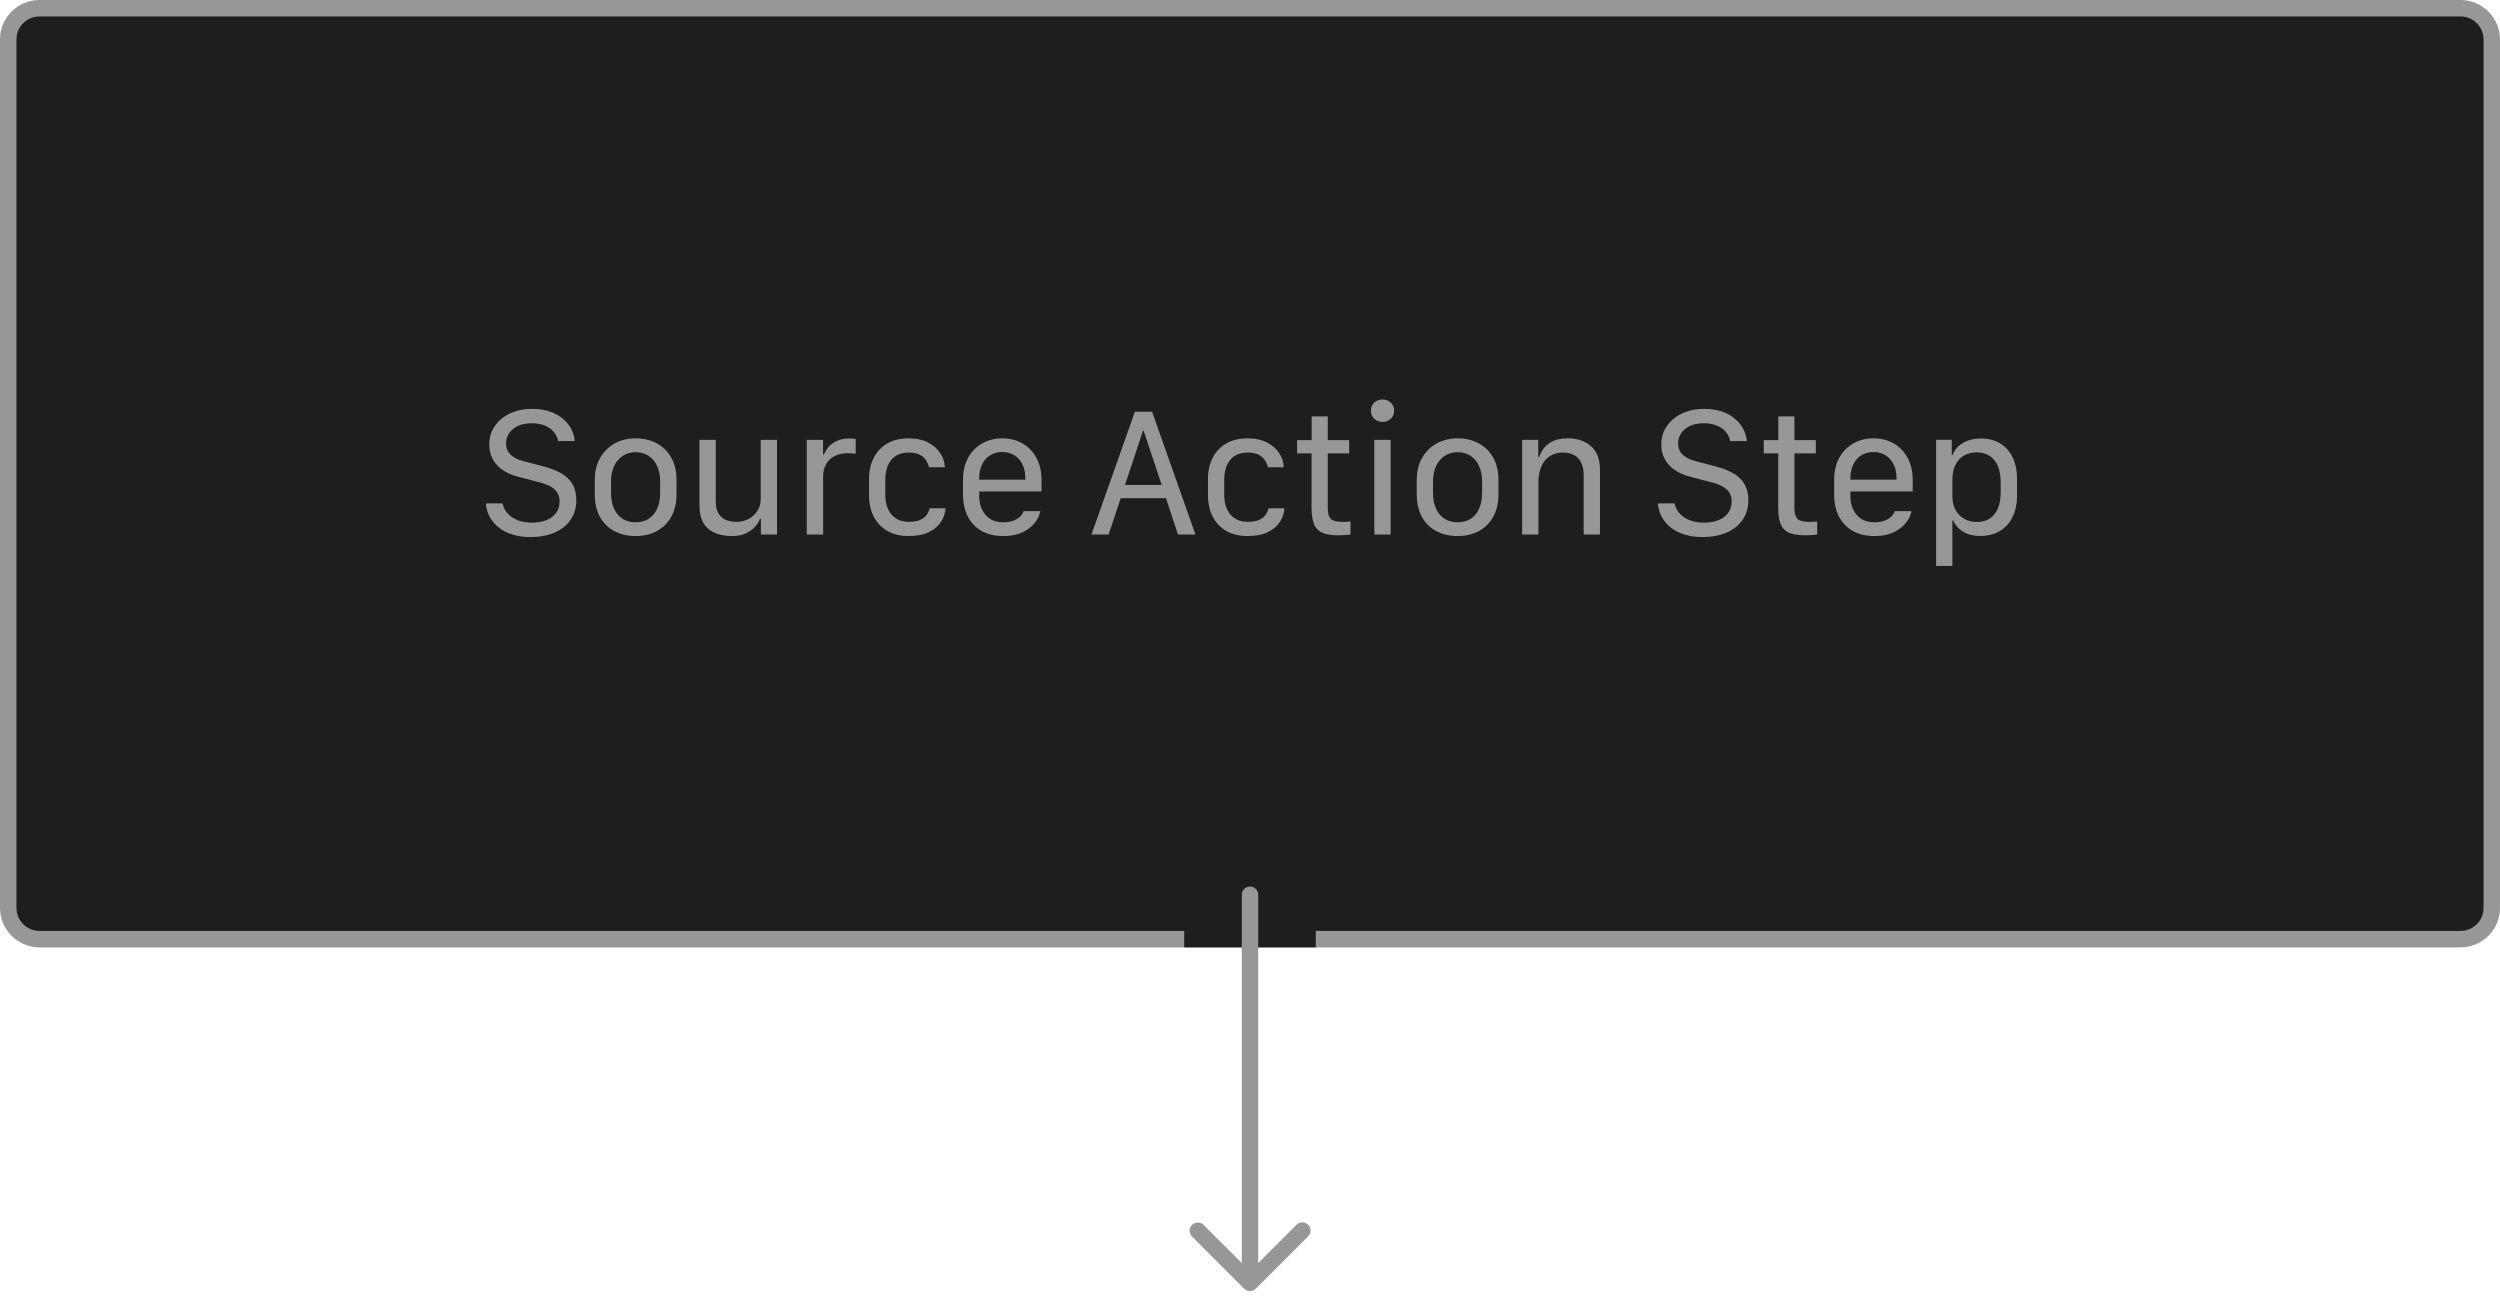
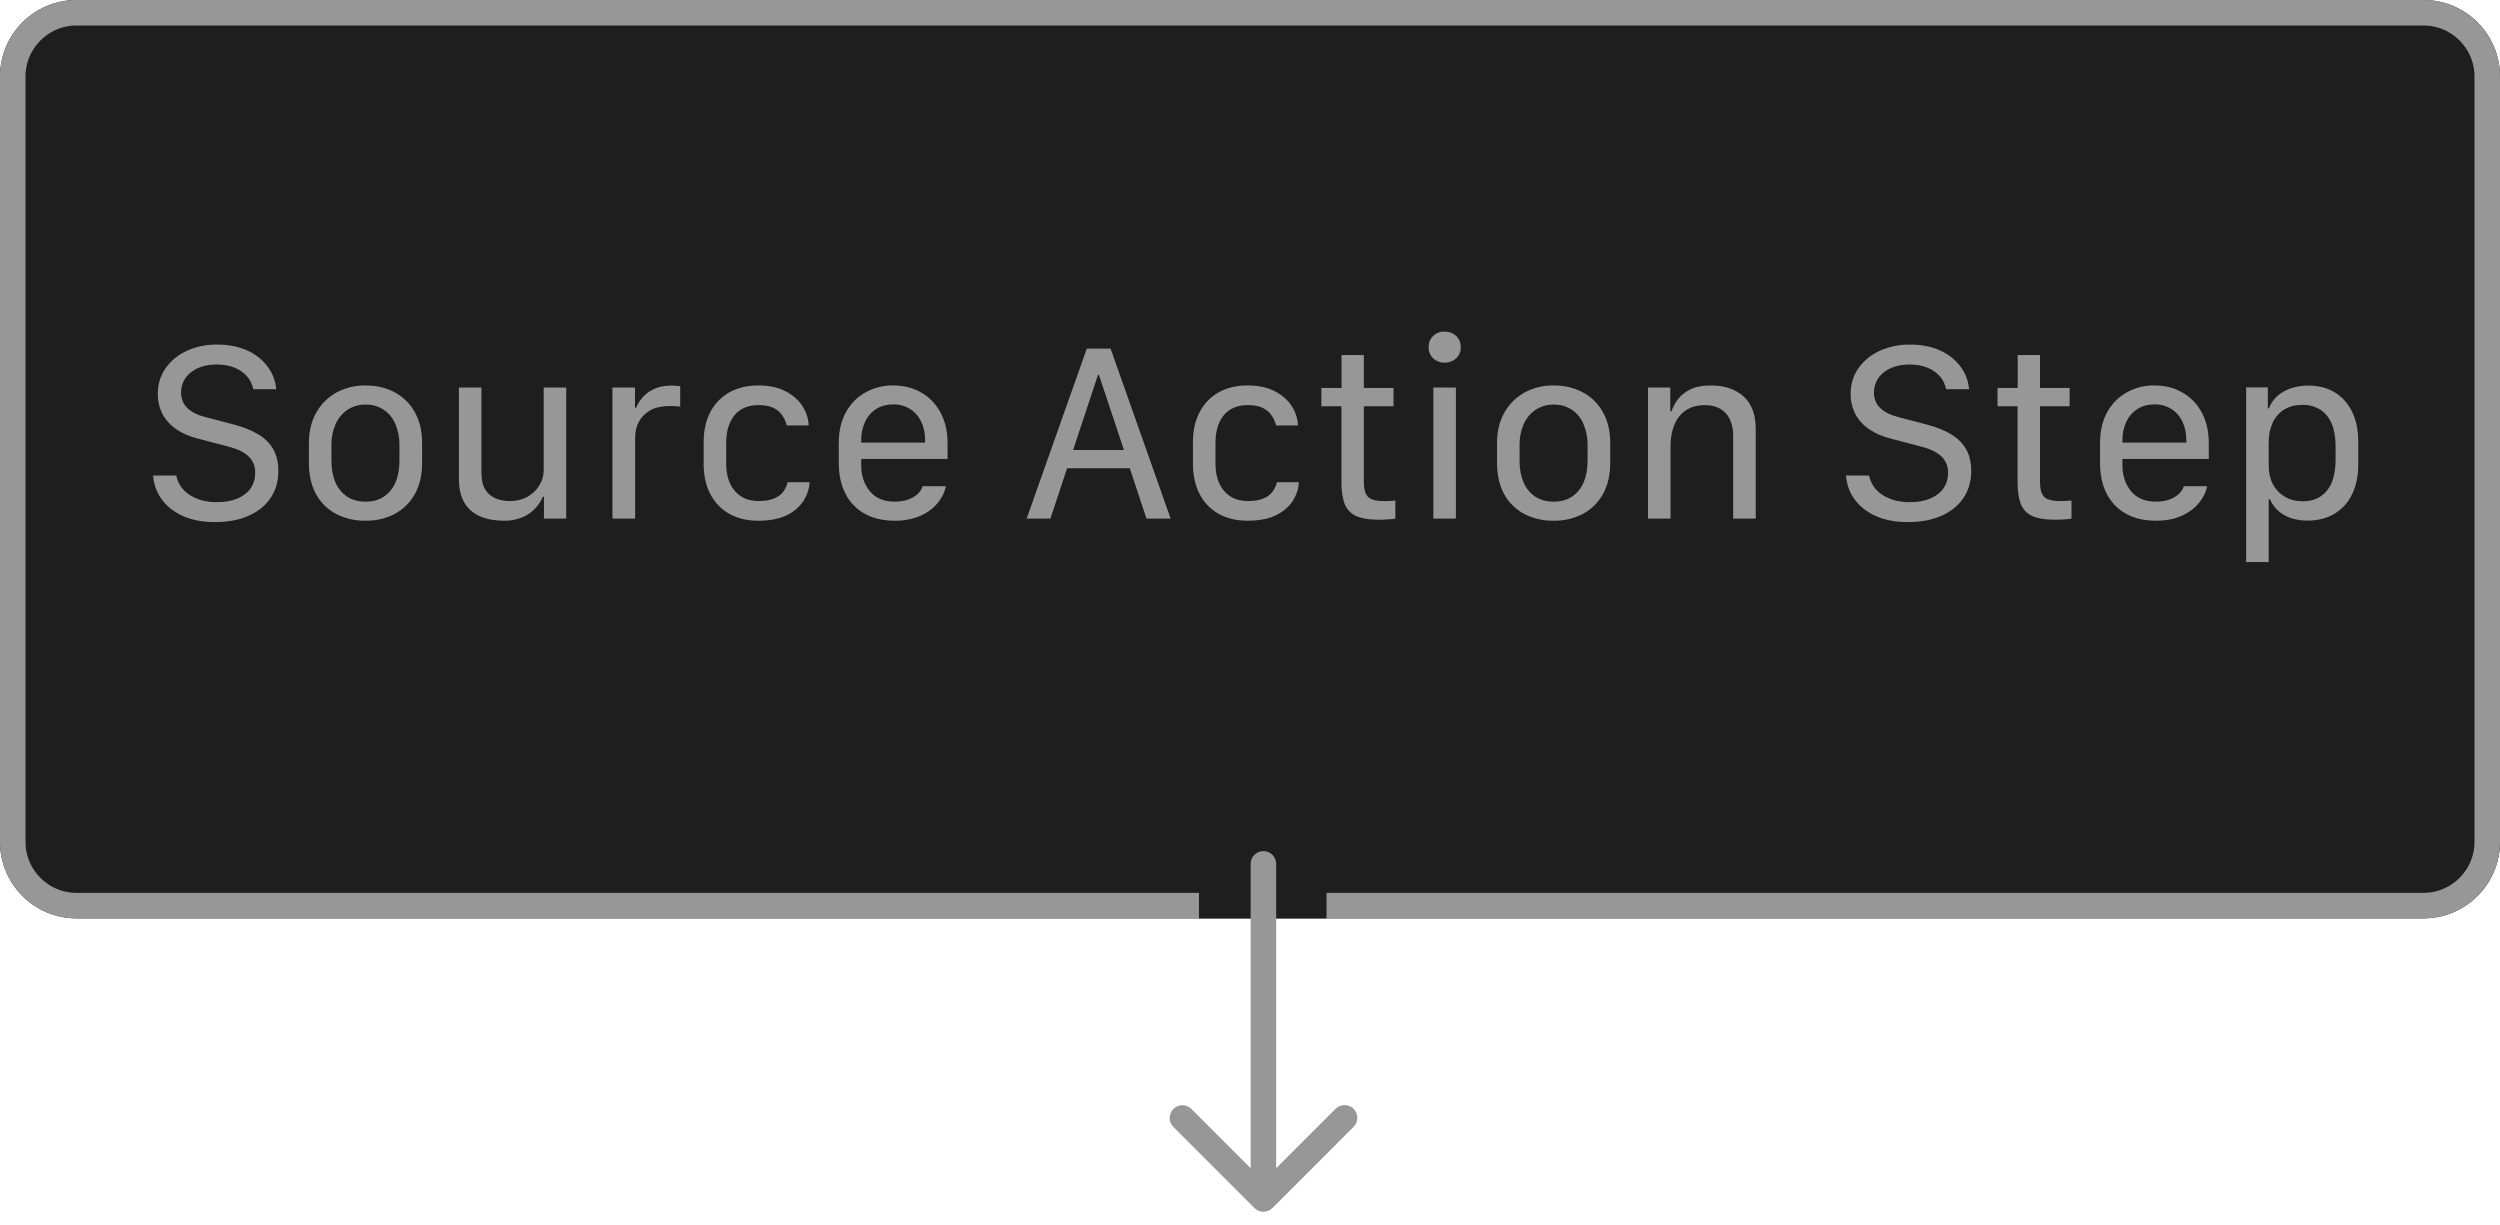
- <svg xmlns="http://www.w3.org/2000/svg" width="190" height="99" fill="none" viewBox="55 0 190 99">
-   <g class="Action-SourceActionStep">
-     <g class="ActionBlock">
-       <path fill="#1E1E1E" d="M242 .625H58A2.375 2.375 0 0 0 55.625 3v66A2.375 2.375 0 0 0 58 71.375h184A2.375 2.375 0 0 0 244.375 69V3A2.375 2.375 0 0 0 242 .625Z" class="Fill" />
-       <path fill="#979797" d="M243.75 3A1.75 1.75 0 0 0 242 1.25H58A1.75 1.75 0 0 0 56.25 3v66c0 .966.783 1.75 1.75 1.75h184a1.75 1.75 0 0 0 1.75-1.75V3ZM245 69a3 3 0 0 1-3 3H58a3 3 0 0 1-3-3V3a3 3 0 0 1 3-3h184a3 3 0 0 1 3 3v66Z" class="Stroke" />
-       <path fill="#979797" d="M205.507 40.732c-.328 0-.629-.045-.903-.136a2.023 2.023 0 0 1-.697-.397 1.94 1.94 0 0 1-.465-.642h-.061v3.452h-1.237v-9.584h1.189v1.148h.062c.072-.191.175-.364.307-.52.137-.154.299-.286.486-.396.191-.11.401-.191.628-.246.228-.06.472-.089.732-.089.565 0 1.053.126 1.463.376.41.25.727.606.95 1.067.223.46.335 1.007.335 1.64v1.238c0 .638-.114 1.187-.342 1.647-.223.46-.544.816-.964 1.066-.419.251-.914.376-1.483.376Zm-.253-1.06c.383 0 .706-.088.971-.266.268-.178.474-.433.615-.765.141-.338.212-.745.212-1.224v-.766c0-.483-.071-.893-.212-1.23a1.653 1.653 0 0 0-.622-.773c-.274-.177-.606-.266-.998-.266-.379 0-.707.084-.985.253-.273.168-.485.41-.635.724-.146.31-.219.682-.219 1.115v1.25c0 .383.077.723.232 1.02.16.29.381.519.663.683.283.164.609.246.978.246Zm-7.78 1.068c-.642 0-1.194-.128-1.654-.384a2.633 2.633 0 0 1-1.06-1.1c-.241-.474-.362-1.035-.362-1.682v-1.093c0-.652.128-1.213.383-1.682a2.74 2.74 0 0 1 1.066-1.094c.452-.26.962-.39 1.532-.39.583 0 1.098.13 1.545.39.451.26.804.627 1.059 1.1.255.475.383 1.033.383 1.675v.869h-4.737v.362c0 .556.157 1.025.471 1.408.315.383.77.574 1.367.574.278 0 .525-.038.739-.116.219-.082.394-.187.526-.314a.94.94 0 0 0 .267-.417h1.271a1.724 1.724 0 0 1-.232.615 2.349 2.349 0 0 1-.527.622 2.79 2.79 0 0 1-.847.472c-.337.123-.734.184-1.19.184Zm-1.845-4.287h3.506v-.116c0-.397-.072-.743-.218-1.04a1.638 1.638 0 0 0-.616-.696 1.677 1.677 0 0 0-.916-.246c-.35 0-.658.082-.922.246-.265.164-.47.396-.616.697a2.337 2.337 0 0 0-.218 1.039v.116Zm-5.476-3.001v-1.804h1.223v1.804h1.627v1.005h-1.627V38.6c0 .423.085.708.253.854.169.141.472.212.91.212.086 0 .189-.005.307-.014l.26-.02v.991a2.68 2.68 0 0 1-.376.041c-.201.014-.369.02-.506.02-.57 0-1.005-.072-1.306-.218a1.195 1.195 0 0 1-.608-.684c-.109-.31-.164-.702-.164-1.176v-4.149h-1.101v-1.005h1.108Zm-9.154 4.806h1.272c.045.223.13.424.253.601.123.178.28.33.471.458a2.5 2.5 0 0 0 .67.301c.255.069.536.103.841.103.438 0 .811-.066 1.121-.198.315-.133.556-.32.725-.561a1.46 1.46 0 0 0 .253-.855c0-.373-.123-.674-.369-.902-.247-.232-.629-.415-1.149-.547l-1.62-.424a3.642 3.642 0 0 1-1.196-.52 2.358 2.358 0 0 1-.752-.826c-.173-.328-.26-.7-.26-1.115 0-.524.141-.989.424-1.394.282-.41.667-.73 1.155-.957.492-.233 1.053-.349 1.682-.349.615 0 1.157.105 1.627.315a2.8 2.8 0 0 1 1.121.868c.282.369.446.79.492 1.264h-1.265a1.495 1.495 0 0 0-.348-.717 1.756 1.756 0 0 0-.684-.465 2.527 2.527 0 0 0-.964-.171c-.588 0-1.062.143-1.422.43-.36.288-.54.661-.54 1.122 0 .328.112.604.335.827.228.223.554.39.978.499l1.593.417c.546.146 1 .33 1.36.554.36.223.629.499.807.827.177.328.266.717.266 1.169 0 .565-.143 1.06-.431 1.483-.282.42-.685.745-1.209.978-.52.227-1.14.342-1.86.342a4.56 4.56 0 0 1-1.34-.185 3.191 3.191 0 0 1-1.039-.527 2.676 2.676 0 0 1-.697-.806 2.64 2.64 0 0 1-.301-1.04Zm-10.316 2.365v-7.191h1.224v1.305h.068c.059-.191.164-.396.315-.615.15-.219.373-.408.67-.567.296-.16.695-.24 1.196-.24.724 0 1.312.199 1.764.595.451.397.676.998.676 1.805v4.908h-1.237v-4.518c0-.379-.064-.693-.191-.944a1.255 1.255 0 0 0-.534-.574 1.706 1.706 0 0 0-.834-.192c-.419 0-.77.098-1.052.294a1.757 1.757 0 0 0-.622.8 2.971 2.971 0 0 0-.205 1.128v4.006h-1.238Zm-4.901-7.308c.597 0 1.127.126 1.592.376.47.246.839.609 1.108 1.087.269.474.403 1.044.403 1.71v1.066c0 .674-.134 1.25-.403 1.73a2.73 2.73 0 0 1-1.108 1.086c-.465.246-.995.37-1.592.37-.607 0-1.144-.124-1.614-.37a2.697 2.697 0 0 1-1.1-1.08c-.265-.478-.397-1.057-.397-1.736v-1.06c0-.652.135-1.214.404-1.688a2.82 2.82 0 0 1 1.107-1.1c.469-.26 1.003-.39 1.6-.39Zm.006 1.053c-.387 0-.722.096-1.004.287a1.854 1.854 0 0 0-.65.786c-.15.333-.225.718-.225 1.156v.868c0 .446.072.836.218 1.169.146.333.358.592.636.78.283.186.624.28 1.025.28.397 0 .732-.094 1.005-.28a1.73 1.73 0 0 0 .629-.78c.146-.333.219-.723.219-1.17v-.867c0-.442-.075-.83-.226-1.162a1.76 1.76 0 0 0-.635-.78 1.707 1.707 0 0 0-.992-.287Zm-6.337 6.255v-7.191h1.238v7.191h-1.238Zm-.26-9.406c0-.25.082-.456.247-.615a.87.87 0 0 1 .622-.24c.259 0 .474.08.642.24.169.16.253.364.253.615a.8.8 0 0 1-.253.608.897.897 0 0 1-.642.24.87.87 0 0 1-.622-.24.81.81 0 0 1-.247-.608Zm-4.505 2.235v-1.804h1.224v1.804h1.627v1.005h-1.627V38.6c0 .423.084.708.253.854.168.141.472.212.909.212.087 0 .189-.005.308-.014l.259-.02v.991c-.05.014-.175.027-.376.041-.2.014-.369.02-.505.02-.57 0-1.005-.072-1.306-.218a1.195 1.195 0 0 1-.608-.684c-.11-.31-.165-.702-.165-1.176v-4.149h-1.1v-1.005h1.107Zm-7.882 4.15v-1.176c0-.63.121-1.176.363-1.64.246-.47.592-.833 1.039-1.088.451-.255.984-.383 1.599-.383.602 0 1.105.11 1.511.329.406.214.713.49.923.827.209.332.319.679.328 1.039h-1.203a1.555 1.555 0 0 0-.192-.472 1.163 1.163 0 0 0-.464-.451c-.215-.128-.509-.192-.882-.192-.584 0-1.028.187-1.333.561-.301.374-.451.877-.451 1.51v1.15c0 .619.157 1.116.471 1.49.319.369.757.553 1.313.553.355 0 .64-.048.854-.143.219-.096.385-.221.499-.376.114-.16.192-.33.233-.513h1.203c-.014.35-.123.69-.328 1.018-.205.324-.513.588-.923.793-.406.201-.925.301-1.559.301-.615 0-1.148-.127-1.599-.383a2.624 2.624 0 0 1-1.039-1.087c-.242-.469-.363-1.025-.363-1.667Zm-7.547 3.021h-1.306l3.302-9.331h1.306l3.295 9.331h-1.326l-.916-2.762h-3.439l-.916 2.762Zm2.659-7.889h-.048l-1.367 4.122h2.789l-1.374-4.122Zm-10.651 8.006c-.642 0-1.194-.128-1.654-.384a2.627 2.627 0 0 1-1.06-1.1c-.241-.474-.362-1.035-.362-1.682v-1.093c0-.652.128-1.213.383-1.682a2.74 2.74 0 0 1 1.066-1.094c.451-.26.962-.39 1.532-.39.583 0 1.098.13 1.544.39.452.26.805.627 1.06 1.1.255.475.383 1.033.383 1.675v.869h-4.737v.362c0 .556.157 1.025.471 1.408.315.383.77.574 1.367.574.278 0 .525-.038.739-.116.218-.082.394-.187.526-.314a.94.94 0 0 0 .267-.417h1.271a1.724 1.724 0 0 1-.232.615 2.349 2.349 0 0 1-.527.622 2.79 2.79 0 0 1-.847.472 3.475 3.475 0 0 1-1.19.184Zm-1.845-4.287h3.506v-.116c0-.397-.073-.743-.218-1.04a1.638 1.638 0 0 0-.616-.696 1.677 1.677 0 0 0-.916-.246 1.71 1.71 0 0 0-.922.246c-.265.164-.47.396-.616.697a2.323 2.323 0 0 0-.218 1.039v.116Zm-8.375 1.149v-1.176c0-.63.121-1.176.363-1.64.246-.47.592-.833 1.039-1.088.451-.255.984-.383 1.599-.383.602 0 1.105.11 1.511.329.406.214.713.49.923.827.209.332.319.679.328 1.039h-1.203a1.53 1.53 0 0 0-.192-.472 1.163 1.163 0 0 0-.464-.451c-.215-.128-.509-.192-.882-.192-.584 0-1.028.187-1.333.561-.301.374-.451.877-.451 1.51v1.15c0 .619.157 1.116.471 1.49.319.369.757.553 1.313.553.355 0 .64-.048.854-.143.219-.096.385-.221.499-.376.114-.16.192-.33.233-.513h1.203c-.014.35-.123.69-.328 1.018-.205.324-.513.588-.923.793-.406.201-.925.301-1.559.301-.615 0-1.148-.127-1.599-.383a2.624 2.624 0 0 1-1.039-1.087c-.242-.469-.363-1.025-.363-1.667Zm-4.73 3.021v-7.191h1.237v1.107h.061a2.19 2.19 0 0 1 .315-.52c.146-.186.353-.348.622-.485.269-.141.613-.212 1.032-.212.078 0 .153.005.226.014.077.005.152.011.225.02v1.128a1.456 1.456 0 0 0-.253-.027 3.779 3.779 0 0 0-.328-.014c-.419 0-.77.078-1.052.233a1.558 1.558 0 0 0-.629.622 1.81 1.81 0 0 0-.212.882v4.443h-1.244Zm-2.263-7.191v7.191h-1.224v-1.196h-.068a1.824 1.824 0 0 1-.37.595c-.173.2-.407.37-.704.512-.291.137-.647.205-1.066.205-.479 0-.905-.077-1.278-.232a1.832 1.832 0 0 1-.869-.738c-.209-.342-.314-.791-.314-1.347v-4.99h1.237v4.655c0 .396.071.71.212.943.146.228.335.39.568.486.237.095.499.143.786.143.355 0 .672-.075.95-.225a1.76 1.76 0 0 0 .656-.622 1.56 1.56 0 0 0 .246-.848v-4.532h1.238Zm-10.74-.117c.597 0 1.128.126 1.593.376a2.68 2.68 0 0 1 1.107 1.087c.269.474.404 1.044.404 1.71v1.066c0 .674-.135 1.25-.404 1.73a2.734 2.734 0 0 1-1.107 1.086c-.465.246-.996.37-1.593.37-.606 0-1.144-.124-1.613-.37a2.7 2.7 0 0 1-1.101-1.08c-.264-.478-.396-1.057-.396-1.736v-1.06c0-.652.134-1.214.403-1.688s.638-.841 1.107-1.1c.47-.26 1.003-.39 1.6-.39Zm.007 1.053a1.75 1.75 0 0 0-1.005.287 1.852 1.852 0 0 0-.649.786 2.77 2.77 0 0 0-.226 1.156v.868c0 .446.073.836.219 1.169.146.333.357.592.635.78.283.186.625.28 1.026.28.396 0 .731-.094 1.005-.28a1.73 1.73 0 0 0 .629-.78c.146-.333.218-.723.218-1.17v-.867c0-.442-.075-.83-.225-1.162a1.77 1.77 0 0 0-.636-.78 1.703 1.703 0 0 0-.991-.287Zm-11.396 3.89h1.272c.045.223.13.424.253.601.123.178.28.33.471.458a2.5 2.5 0 0 0 .67.301c.255.069.536.103.84.103.438 0 .812-.066 1.122-.198.314-.133.556-.32.725-.561.168-.242.253-.527.253-.855 0-.373-.123-.674-.37-.902-.246-.232-.629-.415-1.148-.547l-1.62-.424a3.64 3.64 0 0 1-1.196-.52 2.359 2.359 0 0 1-.752-.826 2.35 2.35 0 0 1-.26-1.115c0-.524.141-.989.424-1.394.282-.41.667-.73 1.155-.957.492-.233 1.053-.349 1.682-.349.615 0 1.157.105 1.627.315.469.21.843.499 1.12.868.283.369.447.79.493 1.264h-1.265a1.496 1.496 0 0 0-.348-.717 1.753 1.753 0 0 0-.684-.465 2.528 2.528 0 0 0-.964-.171c-.588 0-1.062.143-1.422.43-.36.288-.54.661-.54 1.122 0 .328.112.604.335.827.228.223.554.39.978.499l1.593.417c.546.146 1 .33 1.36.554.36.223.629.499.806.827.178.328.267.717.267 1.169 0 .565-.144 1.06-.43 1.483-.283.42-.687.745-1.21.978-.52.227-1.14.342-1.86.342a4.56 4.56 0 0 1-1.34-.185 3.189 3.189 0 0 1-1.039-.527 2.671 2.671 0 0 1-.697-.806 2.644 2.644 0 0 1-.3-1.04Z" class="Title" />
+ <svg xmlns="http://www.w3.org/2000/svg" width="98" height="48" fill="none" viewBox="0 0 98 48">
+   <g class="Action-SourceActionStep-Thumb">
+     <g class="ActionBlock-Thumb">
+       <path fill="#1E1E1E" d="M0 3a3 3 0 0 1 3-3h92a3 3 0 0 1 3 3v30a3 3 0 0 1-3 3H3a3 3 0 0 1-3-3V3Z" class="Fill" />
+       <path stroke="#979797" d="M3 .5h92A2.5 2.5 0 0 1 97.5 3v30a2.5 2.5 0 0 1-2.5 2.5H3A2.5 2.5 0 0 1 .5 33V3A2.5 2.5 0 0 1 3 .5Z" class="Stroke" />
+       <path fill="#979797" d="M6 18.64h.908c.033.16.093.302.18.43.089.126.201.235.338.326.14.092.3.163.478.215.183.05.383.074.6.074.313 0 .58-.048.802-.142.224-.094.397-.228.517-.4.12-.173.18-.376.18-.61a.837.837 0 0 0-.263-.645c-.176-.166-.449-.297-.82-.39l-1.157-.304a2.6 2.6 0 0 1-.855-.37 1.685 1.685 0 0 1-.537-.592 1.68 1.68 0 0 1-.185-.795c0-.375.1-.707.302-.997.202-.292.477-.52.825-.683a2.78 2.78 0 0 1 1.202-.25c.44 0 .826.076 1.162.225a2 2 0 0 1 .8.62c.202.264.32.565.352.904h-.903a1.068 1.068 0 0 0-.25-.513 1.252 1.252 0 0 0-.488-.332 1.806 1.806 0 0 0-.688-.122c-.42 0-.758.103-1.016.308a.976.976 0 0 0-.385.8c0 .235.08.432.239.591.163.16.395.279.698.357l1.138.298c.39.104.714.236.972.395.257.16.449.357.576.59.127.235.19.514.19.836 0 .404-.102.757-.308 1.06-.201.299-.49.532-.864.698-.37.162-.814.244-1.328.244-.351 0-.67-.044-.957-.132a2.276 2.276 0 0 1-.742-.376 1.908 1.908 0 0 1-.498-.576A1.888 1.888 0 0 1 6 18.64Zm8.33-3.53c.427 0 .806.089 1.138.268.335.176.599.434.791.776.192.339.288.746.288 1.221v.762c0 .482-.096.893-.288 1.235a1.952 1.952 0 0 1-.791.776 2.395 2.395 0 0 1-1.138.264 2.44 2.44 0 0 1-1.152-.264 1.928 1.928 0 0 1-.786-.771c-.189-.342-.283-.755-.283-1.24v-.757c0-.466.096-.868.288-1.206.192-.339.455-.6.79-.786a2.32 2.32 0 0 1 1.143-.279Zm.005.751a1.25 1.25 0 0 0-.718.205 1.334 1.334 0 0 0-.464.562 1.986 1.986 0 0 0-.16.825v.62c0 .32.051.598.156.835.104.238.255.423.454.557.202.133.446.2.732.2.283 0 .523-.067.718-.2.198-.134.348-.32.45-.557.103-.237.155-.516.155-.835v-.62a2 2 0 0 0-.16-.83 1.218 1.218 0 0 0-1.162-.762Zm7.862-.669v5.137h-.874v-.854h-.05c-.048.14-.136.281-.263.424a1.513 1.513 0 0 1-.503.367 1.785 1.785 0 0 1-.762.146c-.341 0-.646-.055-.913-.166a1.31 1.31 0 0 1-.62-.527c-.15-.244-.224-.565-.224-.962v-3.565h.884v3.326c0 .283.05.507.15.673a.87.87 0 0 0 .406.347 1.5 1.5 0 0 0 .562.103c.254 0 .48-.054.678-.161.199-.111.355-.26.47-.445.116-.185.175-.387.175-.605v-3.238h.884Zm1.811 5.138v-5.138h.884v.791h.044a1.57 1.57 0 0 1 .225-.37 1.28 1.28 0 0 1 .444-.347c.192-.101.438-.152.737-.152a1.3 1.3 0 0 1 .162.01c.055.003.109.008.16.015v.805a1.057 1.057 0 0 0-.18-.02 2.712 2.712 0 0 0-.234-.009c-.3 0-.55.055-.752.166-.199.11-.349.259-.45.444-.1.186-.15.396-.15.63v3.174h-.89Zm3.575-2.16v-.839c0-.45.086-.84.259-1.172a1.87 1.87 0 0 1 .742-.776c.322-.182.703-.274 1.142-.274.43 0 .79.079 1.08.235.29.153.509.35.659.59.15.238.227.486.234.743h-.86a1.109 1.109 0 0 0-.136-.337.834.834 0 0 0-.332-.322c-.153-.092-.363-.137-.63-.137-.417 0-.734.133-.952.4-.215.267-.322.627-.322 1.08v.82c0 .442.112.797.337 1.064.227.264.54.396.937.396.254 0 .457-.035.61-.103a.855.855 0 0 0 .357-.268c.081-.114.137-.236.166-.367h.86c-.01.251-.089.494-.235.728a1.6 1.6 0 0 1-.66.566c-.29.143-.66.215-1.113.215-.44 0-.82-.091-1.142-.273a1.877 1.877 0 0 1-.742-.777c-.173-.335-.26-.732-.26-1.191Zm7.495 2.242c-.459 0-.853-.091-1.181-.273a1.876 1.876 0 0 1-.757-.787c-.173-.338-.26-.738-.26-1.2v-.782c0-.465.092-.866.274-1.201.186-.339.44-.599.762-.781a2.152 2.152 0 0 1 1.094-.279c.416 0 .784.093 1.103.279.322.185.575.447.757.786.182.338.274.737.274 1.196v.62H33.76v.259c0 .397.112.732.337 1.006.224.273.55.41.976.41.199 0 .375-.028.528-.083a1.08 1.08 0 0 0 .376-.225.673.673 0 0 0 .19-.297h.908a1.23 1.23 0 0 1-.166.439 1.677 1.677 0 0 1-.376.444 1.996 1.996 0 0 1-.605.337 2.476 2.476 0 0 1-.85.132Zm-1.318-3.061h2.505v-.083c0-.284-.052-.531-.157-.743a1.172 1.172 0 0 0-.44-.498 1.2 1.2 0 0 0-.653-.175c-.251 0-.47.058-.66.175a1.172 1.172 0 0 0-.439.498 1.661 1.661 0 0 0-.156.743v.082Zm7.417 2.979h-.932l2.358-6.666h.932l2.354 6.665h-.947l-.654-1.973H41.83l-.654 1.973Zm1.9-5.636h-.035l-.976 2.945h1.992l-.981-2.945Zm3.686 3.476v-.839c0-.45.087-.84.26-1.172.175-.335.422-.594.741-.776.322-.182.703-.274 1.143-.274.43 0 .79.079 1.079.235.29.153.51.35.66.59.149.238.227.486.233.743h-.859a1.109 1.109 0 0 0-.137-.337.835.835 0 0 0-.332-.322c-.153-.092-.363-.137-.63-.137-.416 0-.734.133-.952.4-.215.267-.322.627-.322 1.08v.82c0 .442.112.797.337 1.064.228.264.54.396.938.396.253 0 .457-.035.61-.103a.854.854 0 0 0 .356-.268.988.988 0 0 0 .166-.367h.86c-.01.251-.088.494-.235.728-.146.231-.366.42-.659.566-.29.143-.66.215-1.113.215-.44 0-.82-.091-1.143-.273a1.876 1.876 0 0 1-.742-.777c-.172-.335-.259-.732-.259-1.191Zm5.826-2.963v-1.289h.874v1.289h1.162v.718h-1.162v2.959c0 .302.06.506.18.61.12.101.337.151.65.151.062 0 .135-.003.22-.01.084-.006.146-.01.185-.014v.708c-.036.01-.125.02-.269.03-.143.01-.263.014-.36.014-.408 0-.719-.052-.934-.156a.854.854 0 0 1-.434-.488c-.078-.222-.117-.502-.117-.84v-2.964h-.786v-.718h.79Zm3.599 5.123v-5.138h.883v5.137h-.883Zm-.186-6.72c0-.179.058-.325.176-.44a.622.622 0 0 1 .444-.17c.186 0 .339.057.46.17.12.115.18.261.18.44 0 .176-.06.321-.18.435a.641.641 0 0 1-.46.17.622.622 0 0 1-.444-.17.58.58 0 0 1-.176-.435Zm4.902 1.5c.427 0 .806.089 1.138.268.335.176.6.434.791.776.192.339.288.746.288 1.221v.762c0 .482-.096.893-.288 1.235a1.952 1.952 0 0 1-.79.776 2.394 2.394 0 0 1-1.139.264 2.44 2.44 0 0 1-1.152-.264 1.928 1.928 0 0 1-.786-.771c-.189-.342-.283-.755-.283-1.24v-.757c0-.466.096-.868.288-1.206.192-.339.456-.6.79-.786a2.32 2.32 0 0 1 1.143-.279Zm.005.751a1.25 1.25 0 0 0-.717.205 1.32 1.32 0 0 0-.464.562 1.986 1.986 0 0 0-.161.825v.62c0 .32.052.598.156.835.104.238.255.423.454.557.202.133.446.2.732.2.284 0 .523-.067.718-.2.199-.134.348-.32.45-.557.104-.237.156-.516.156-.835v-.62a2 2 0 0 0-.161-.83 1.218 1.218 0 0 0-1.162-.762Zm3.692 4.469v-5.138h.874v.933h.049c.042-.137.117-.283.224-.44a1.33 1.33 0 0 1 .479-.405c.212-.114.496-.17.854-.17.518 0 .938.141 1.26.424.323.283.484.713.484 1.29v3.505h-.884v-3.227c0-.27-.046-.495-.137-.674a.897.897 0 0 0-.38-.41 1.22 1.22 0 0 0-.597-.137c-.299 0-.55.07-.751.21a1.26 1.26 0 0 0-.445.571c-.097.241-.146.51-.146.806v2.861H64.6Zm7.759-1.69h.908a1.161 1.161 0 0 0 .518.756c.14.092.3.163.478.215.183.05.383.074.601.074.313 0 .58-.048.8-.142.225-.094.398-.228.518-.4.12-.173.181-.376.181-.61a.837.837 0 0 0-.264-.645c-.175-.166-.449-.297-.82-.39l-1.157-.304a2.599 2.599 0 0 1-.855-.37 1.685 1.685 0 0 1-.537-.592 1.679 1.679 0 0 1-.185-.795c0-.375.1-.707.302-.997.202-.292.477-.52.826-.683a2.781 2.781 0 0 1 1.2-.25c.44 0 .828.076 1.163.225a2 2 0 0 1 .8.62c.203.264.32.565.352.904h-.903a1.067 1.067 0 0 0-.25-.513 1.251 1.251 0 0 0-.487-.332 1.806 1.806 0 0 0-.689-.122c-.42 0-.758.103-1.016.308a.977.977 0 0 0-.385.8c0 .235.08.432.239.591.163.16.396.279.698.357l1.138.298c.39.104.715.236.972.395.257.16.449.357.576.59.127.235.19.514.19.836 0 .404-.102.757-.307 1.06-.202.299-.49.532-.865.698-.37.162-.813.244-1.328.244-.351 0-.67-.044-.957-.132a2.278 2.278 0 0 1-.742-.376 1.908 1.908 0 0 1-.498-.576 1.888 1.888 0 0 1-.215-.742Zm6.734-3.433v-1.289h.874v1.289h1.162v.718h-1.162v2.959c0 .302.06.506.18.61.12.101.337.151.65.151.062 0 .135-.003.22-.01.084-.006.146-.01.185-.014v.708c-.036.01-.125.02-.268.03-.144.01-.264.014-.362.014-.407 0-.717-.052-.932-.156a.854.854 0 0 1-.435-.488c-.078-.222-.117-.502-.117-.84v-2.964h-.786v-.718h.79Zm5.425 5.205c-.46 0-.853-.091-1.182-.273a1.875 1.875 0 0 1-.757-.787c-.172-.338-.258-.738-.258-1.2v-.782c0-.465.09-.866.273-1.201.186-.339.44-.599.762-.781a2.152 2.152 0 0 1 1.093-.279c.417 0 .785.093 1.104.279.322.185.575.447.757.786.182.338.273.737.273 1.196v.62H83.2v.259c0 .397.113.732.337 1.006.225.273.55.41.977.41.198 0 .374-.028.527-.083.157-.059.282-.133.376-.225a.673.673 0 0 0 .19-.297h.909c-.02.136-.075.283-.166.439a1.677 1.677 0 0 1-.376.444 1.995 1.995 0 0 1-.606.337c-.24.088-.524.132-.85.132ZM83.2 17.351h2.505v-.083c0-.284-.052-.531-.156-.743a1.171 1.171 0 0 0-.44-.498 1.2 1.2 0 0 0-.654-.175c-.25 0-.47.058-.659.175a1.172 1.172 0 0 0-.44.498 1.663 1.663 0 0 0-.156.743v.082Zm7.252 3.056a2.03 2.03 0 0 1-.645-.097 1.441 1.441 0 0 1-.498-.284c-.14-.127-.25-.28-.332-.459h-.044v2.466h-.884v-6.846h.85v.82h.044a1.258 1.258 0 0 1 .566-.654 1.7 1.7 0 0 1 .45-.175c.162-.043.336-.064.522-.064.404 0 .752.09 1.045.269.293.179.519.433.678.762.16.328.24.719.24 1.171v.884c0 .456-.082.848-.244 1.177a1.76 1.76 0 0 1-.689.762c-.3.179-.652.268-1.06.268Zm-.181-.757c.273 0 .504-.063.693-.19a1.2 1.2 0 0 0 .44-.547c.1-.24.151-.532.151-.874v-.547c0-.345-.05-.638-.151-.879a1.18 1.18 0 0 0-.445-.552 1.28 1.28 0 0 0-.713-.19c-.27 0-.504.06-.703.18a1.21 1.21 0 0 0-.454.518 1.856 1.856 0 0 0-.156.796v.894c0 .273.055.516.166.727.114.209.272.371.474.489.202.117.434.175.698.175Z" class="Title" />
      <g class="Arrow">
-         <path fill="#1E1E1E" d="M155 65h-10v7h10v-7Z" class="Fill" />
-         <path fill="#979797" d="M149.375 68a.625.625 0 0 1 1.25 0v27.991l2.911-2.91a.624.624 0 1 1 .883.884l-3.977 3.977a.625.625 0 0 1-.883 0l-3.978-3.977a.625.625 0 0 1 .883-.884l2.911 2.91V68Z" class="Stroke" />
+         <path fill="#1E1E1E" d="M47 33h5v3h-5v-3Z" class="Fill" />
+         <path fill="#979797" d="M53.061 43.465a.5.5 0 0 1 0 .707l-3.181 3.182a.5.5 0 0 1-.707 0l-3.182-3.182a.5.5 0 0 1 .707-.707l2.328 2.328v-11.93a.5.5 0 1 1 1 0v11.93l2.328-2.328a.5.5 0 0 1 .707 0Z" class="Stroke" />
      </g>
    </g>
  </g>
</svg>
